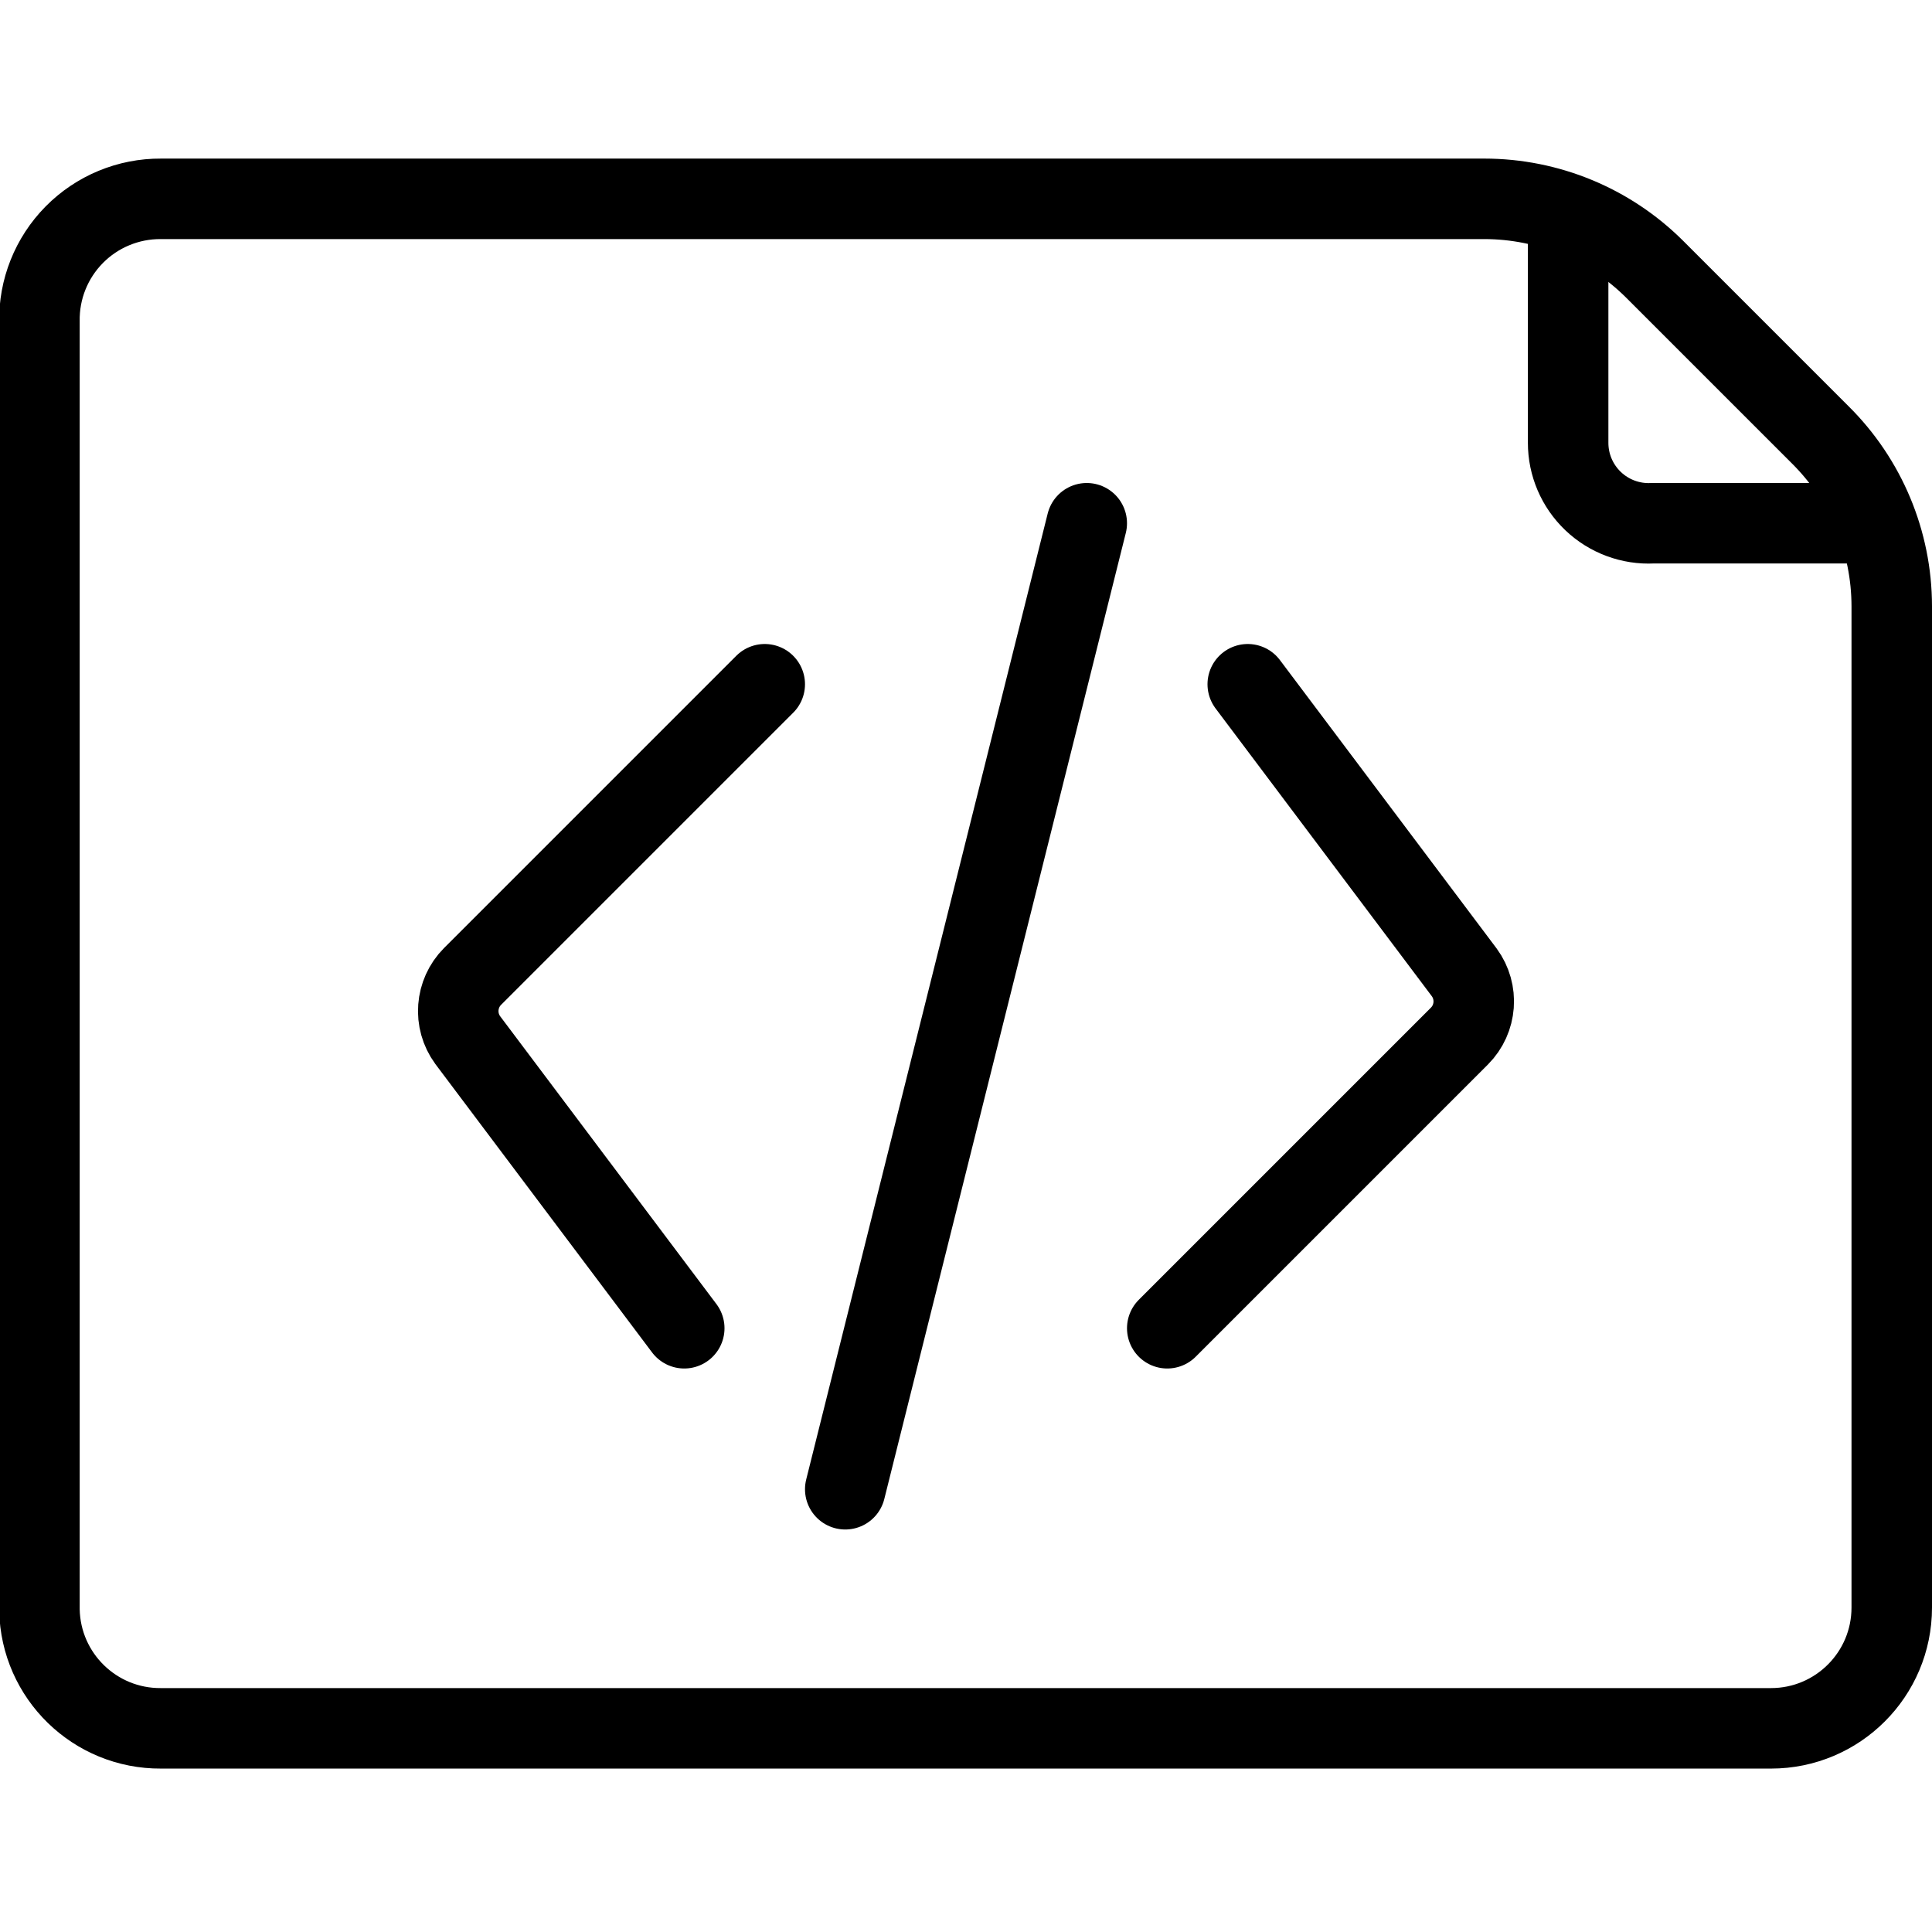
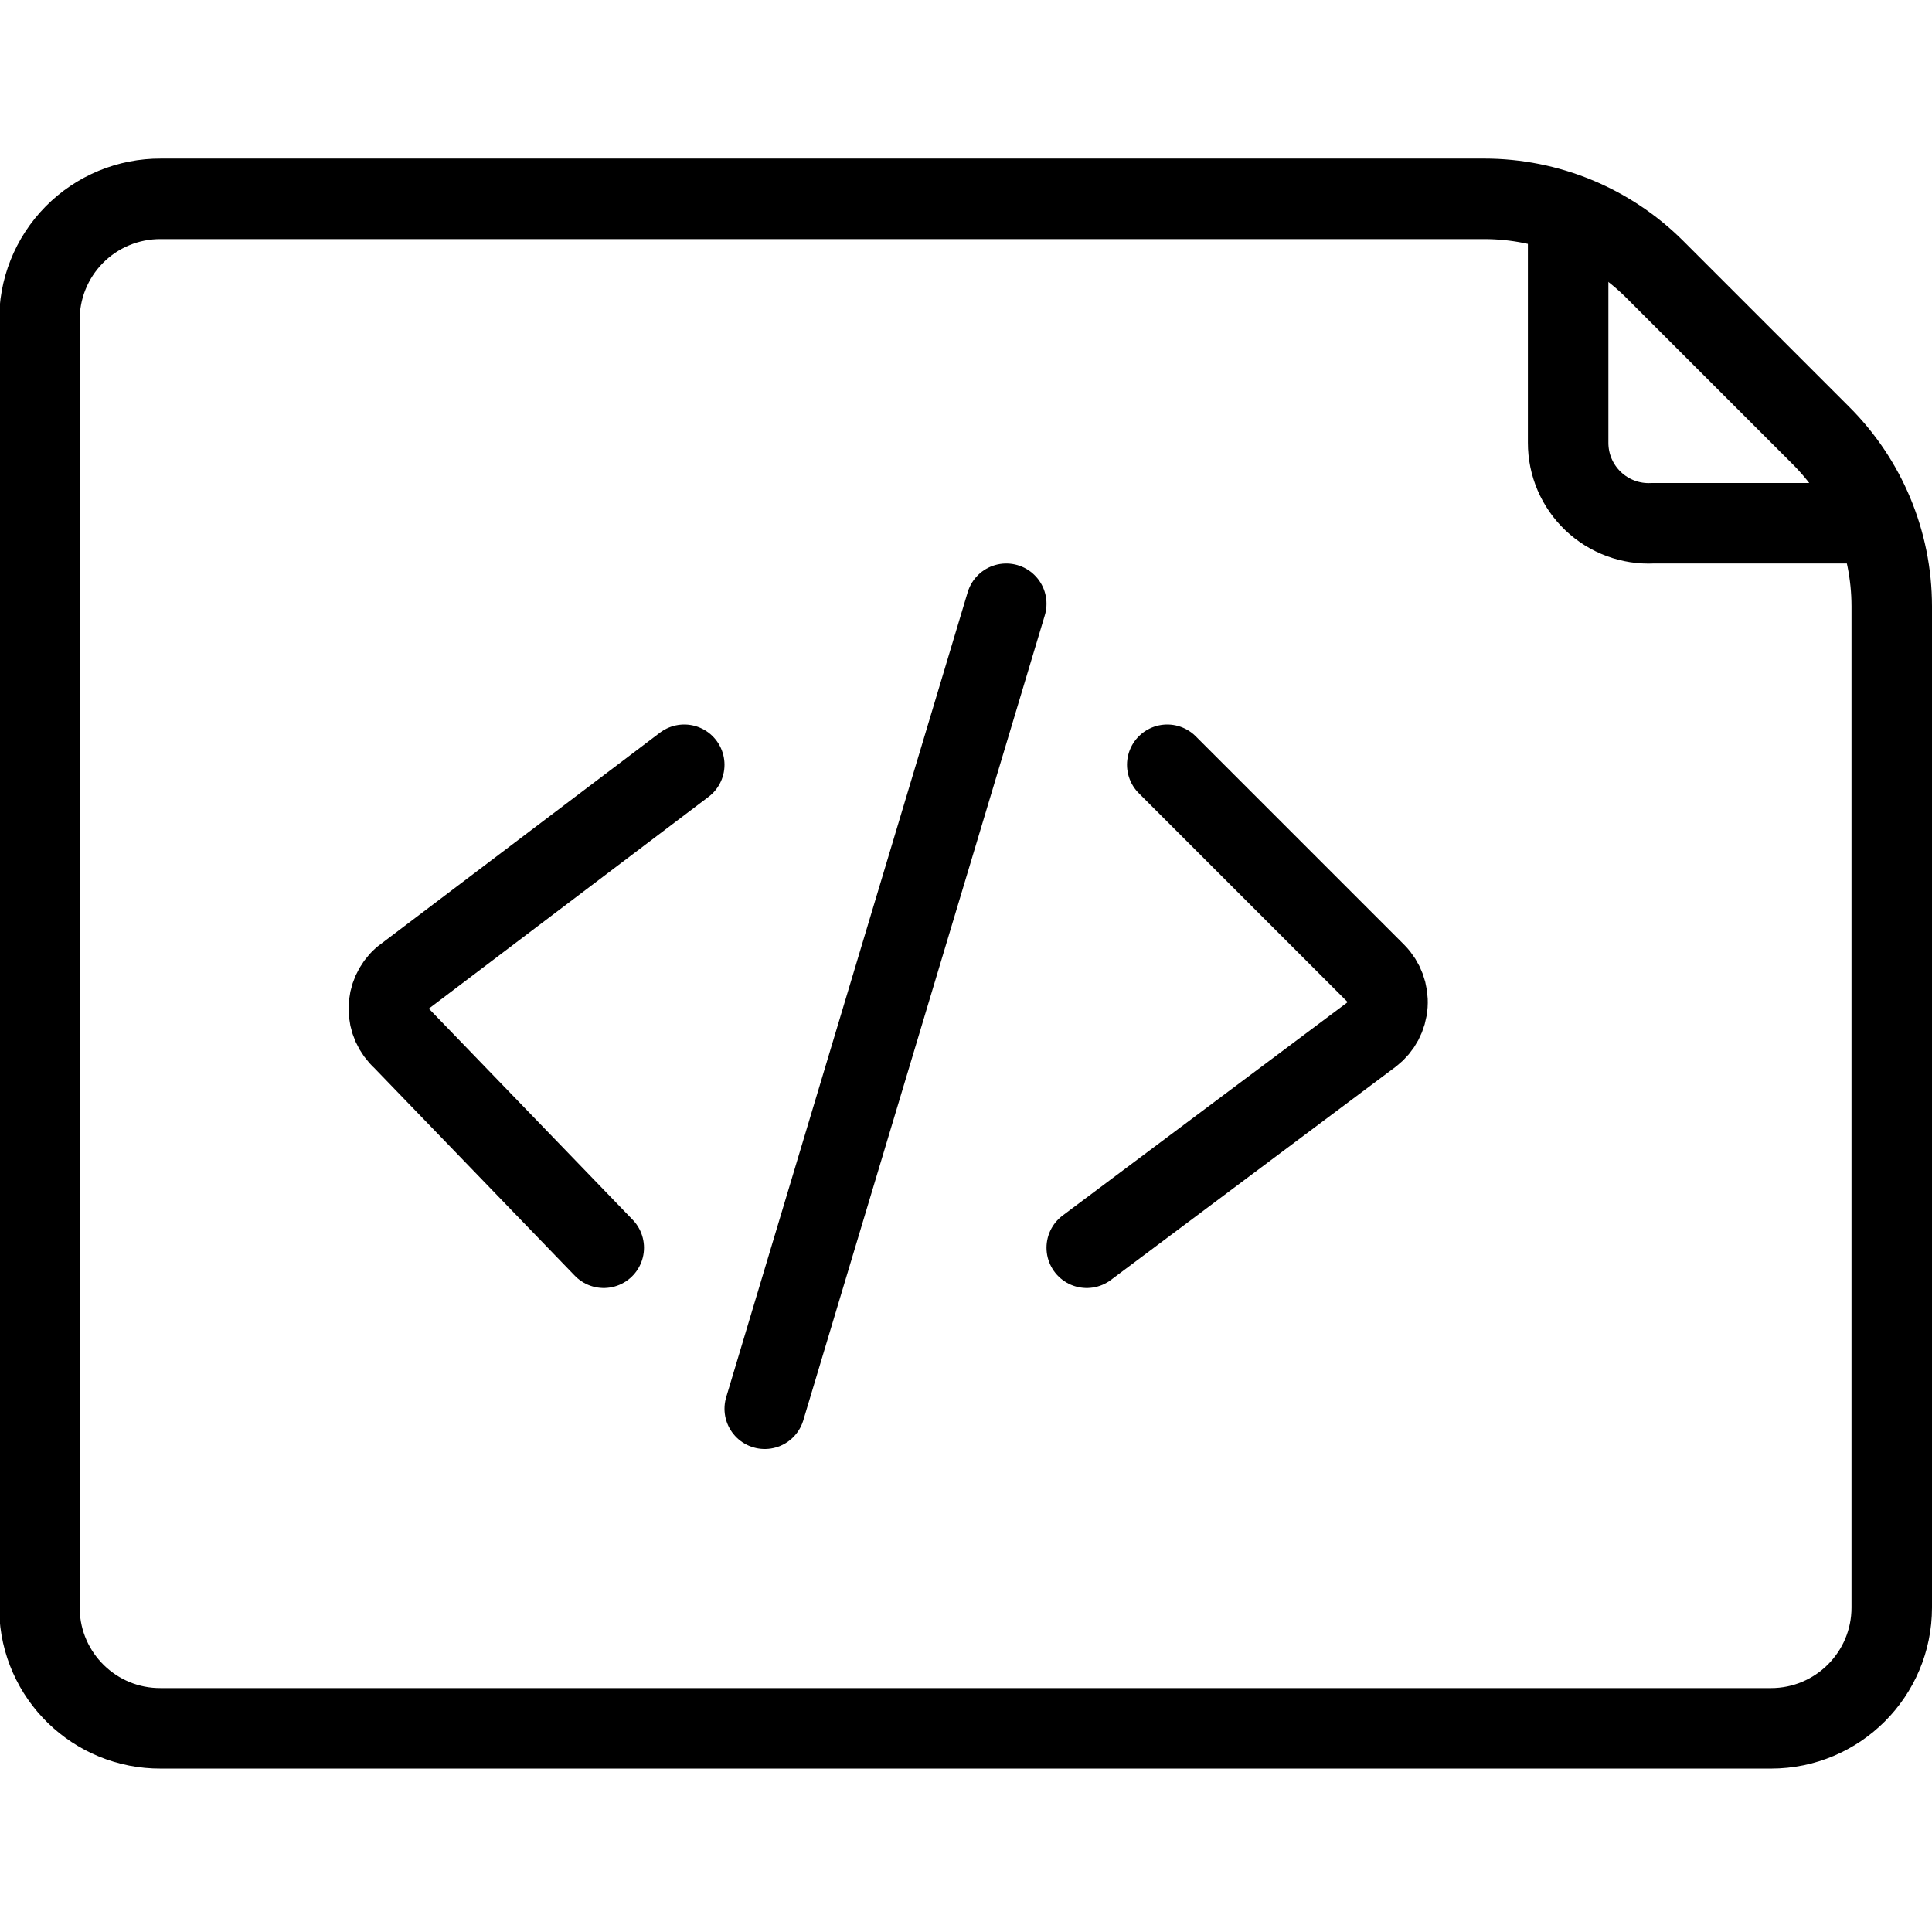
<svg xmlns="http://www.w3.org/2000/svg" viewBox="0 0 24 24">
  <path d="M18.44,2.47H2A1.5,1.5,0,0,0,.49,4V20A1.5,1.5,0,0,0,2,21.47H22a1.5,1.5,0,0,0,1.5-1.5V7.53a3,3,0,0,0-.89-2.13L20.55,3.34A3,3,0,0,0,18.44,2.47Z" fill="none" stroke="#000" stroke-miterlimit="10" />
  <path d="M23,6.5H20.53a1,1,0,0,1-1.05-1l0-2.66" fill="none" stroke="#000" stroke-miterlimit="10" />
-   <line x1="13.5" y1="6.5" x2="10.5" y2="18.5" fill="none" stroke="#000" stroke-linecap="round" stroke-miterlimit="10" />
-   <path d="M9.5,8.5,5.87,12.13a.61.61,0,0,0-.06.79L8.5,16.5" fill="none" stroke="#000" stroke-linecap="round" stroke-miterlimit="10" />
-   <path d="M15.5,8.5l2.69,3.58a.61.61,0,0,1-.06.79L14.5,16.5" fill="none" stroke="#000" stroke-linecap="round" stroke-miterlimit="10" />
+   <line x1="12.5" y1="7.5" x2="9.5" y2="17.5" fill="none" stroke="#000" stroke-linecap="round" stroke-miterlimit="10" />
+   <path d="M8.5,9.5,5,12.15a.51.51,0,0,0,0,.76L7.5,15.5" fill="none" stroke="#000" stroke-linecap="round" stroke-miterlimit="10" />
+   <path d="M14.5,9.5l2.59,2.59a.51.51,0,0,1-.05.76L13.5,15.5" fill="none" stroke="#000" stroke-linecap="round" stroke-miterlimit="10" />
</svg>
